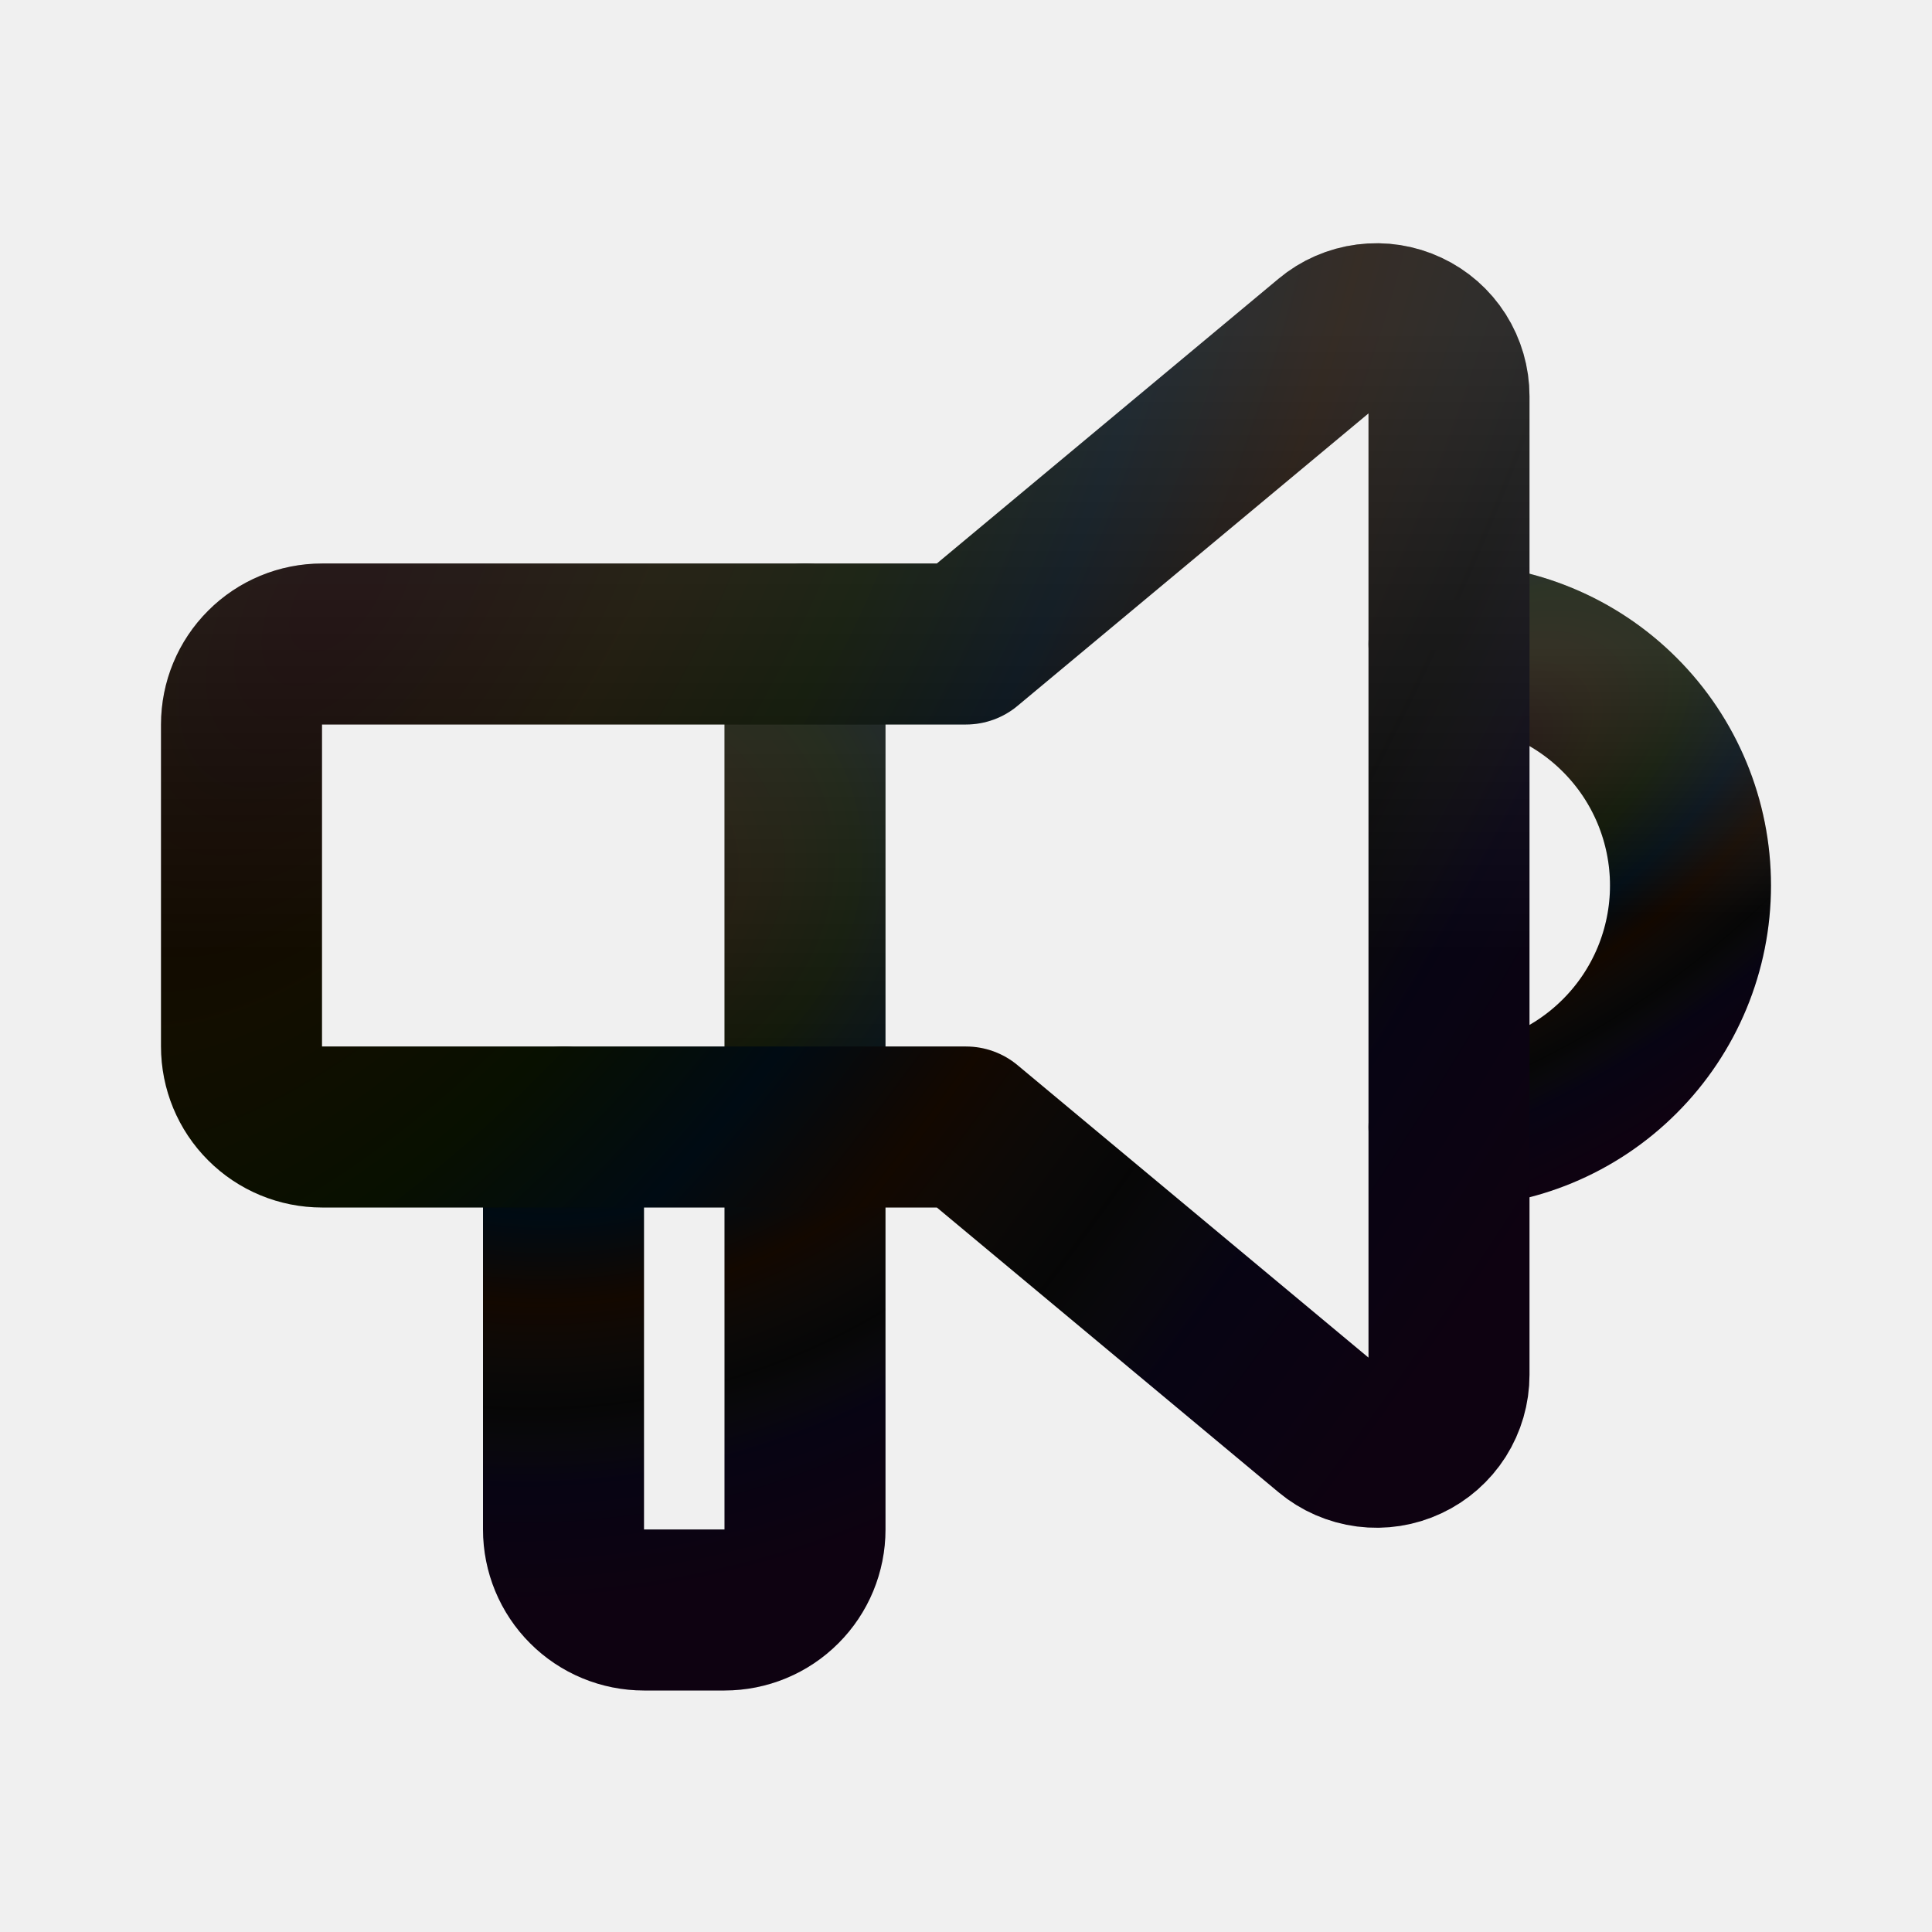
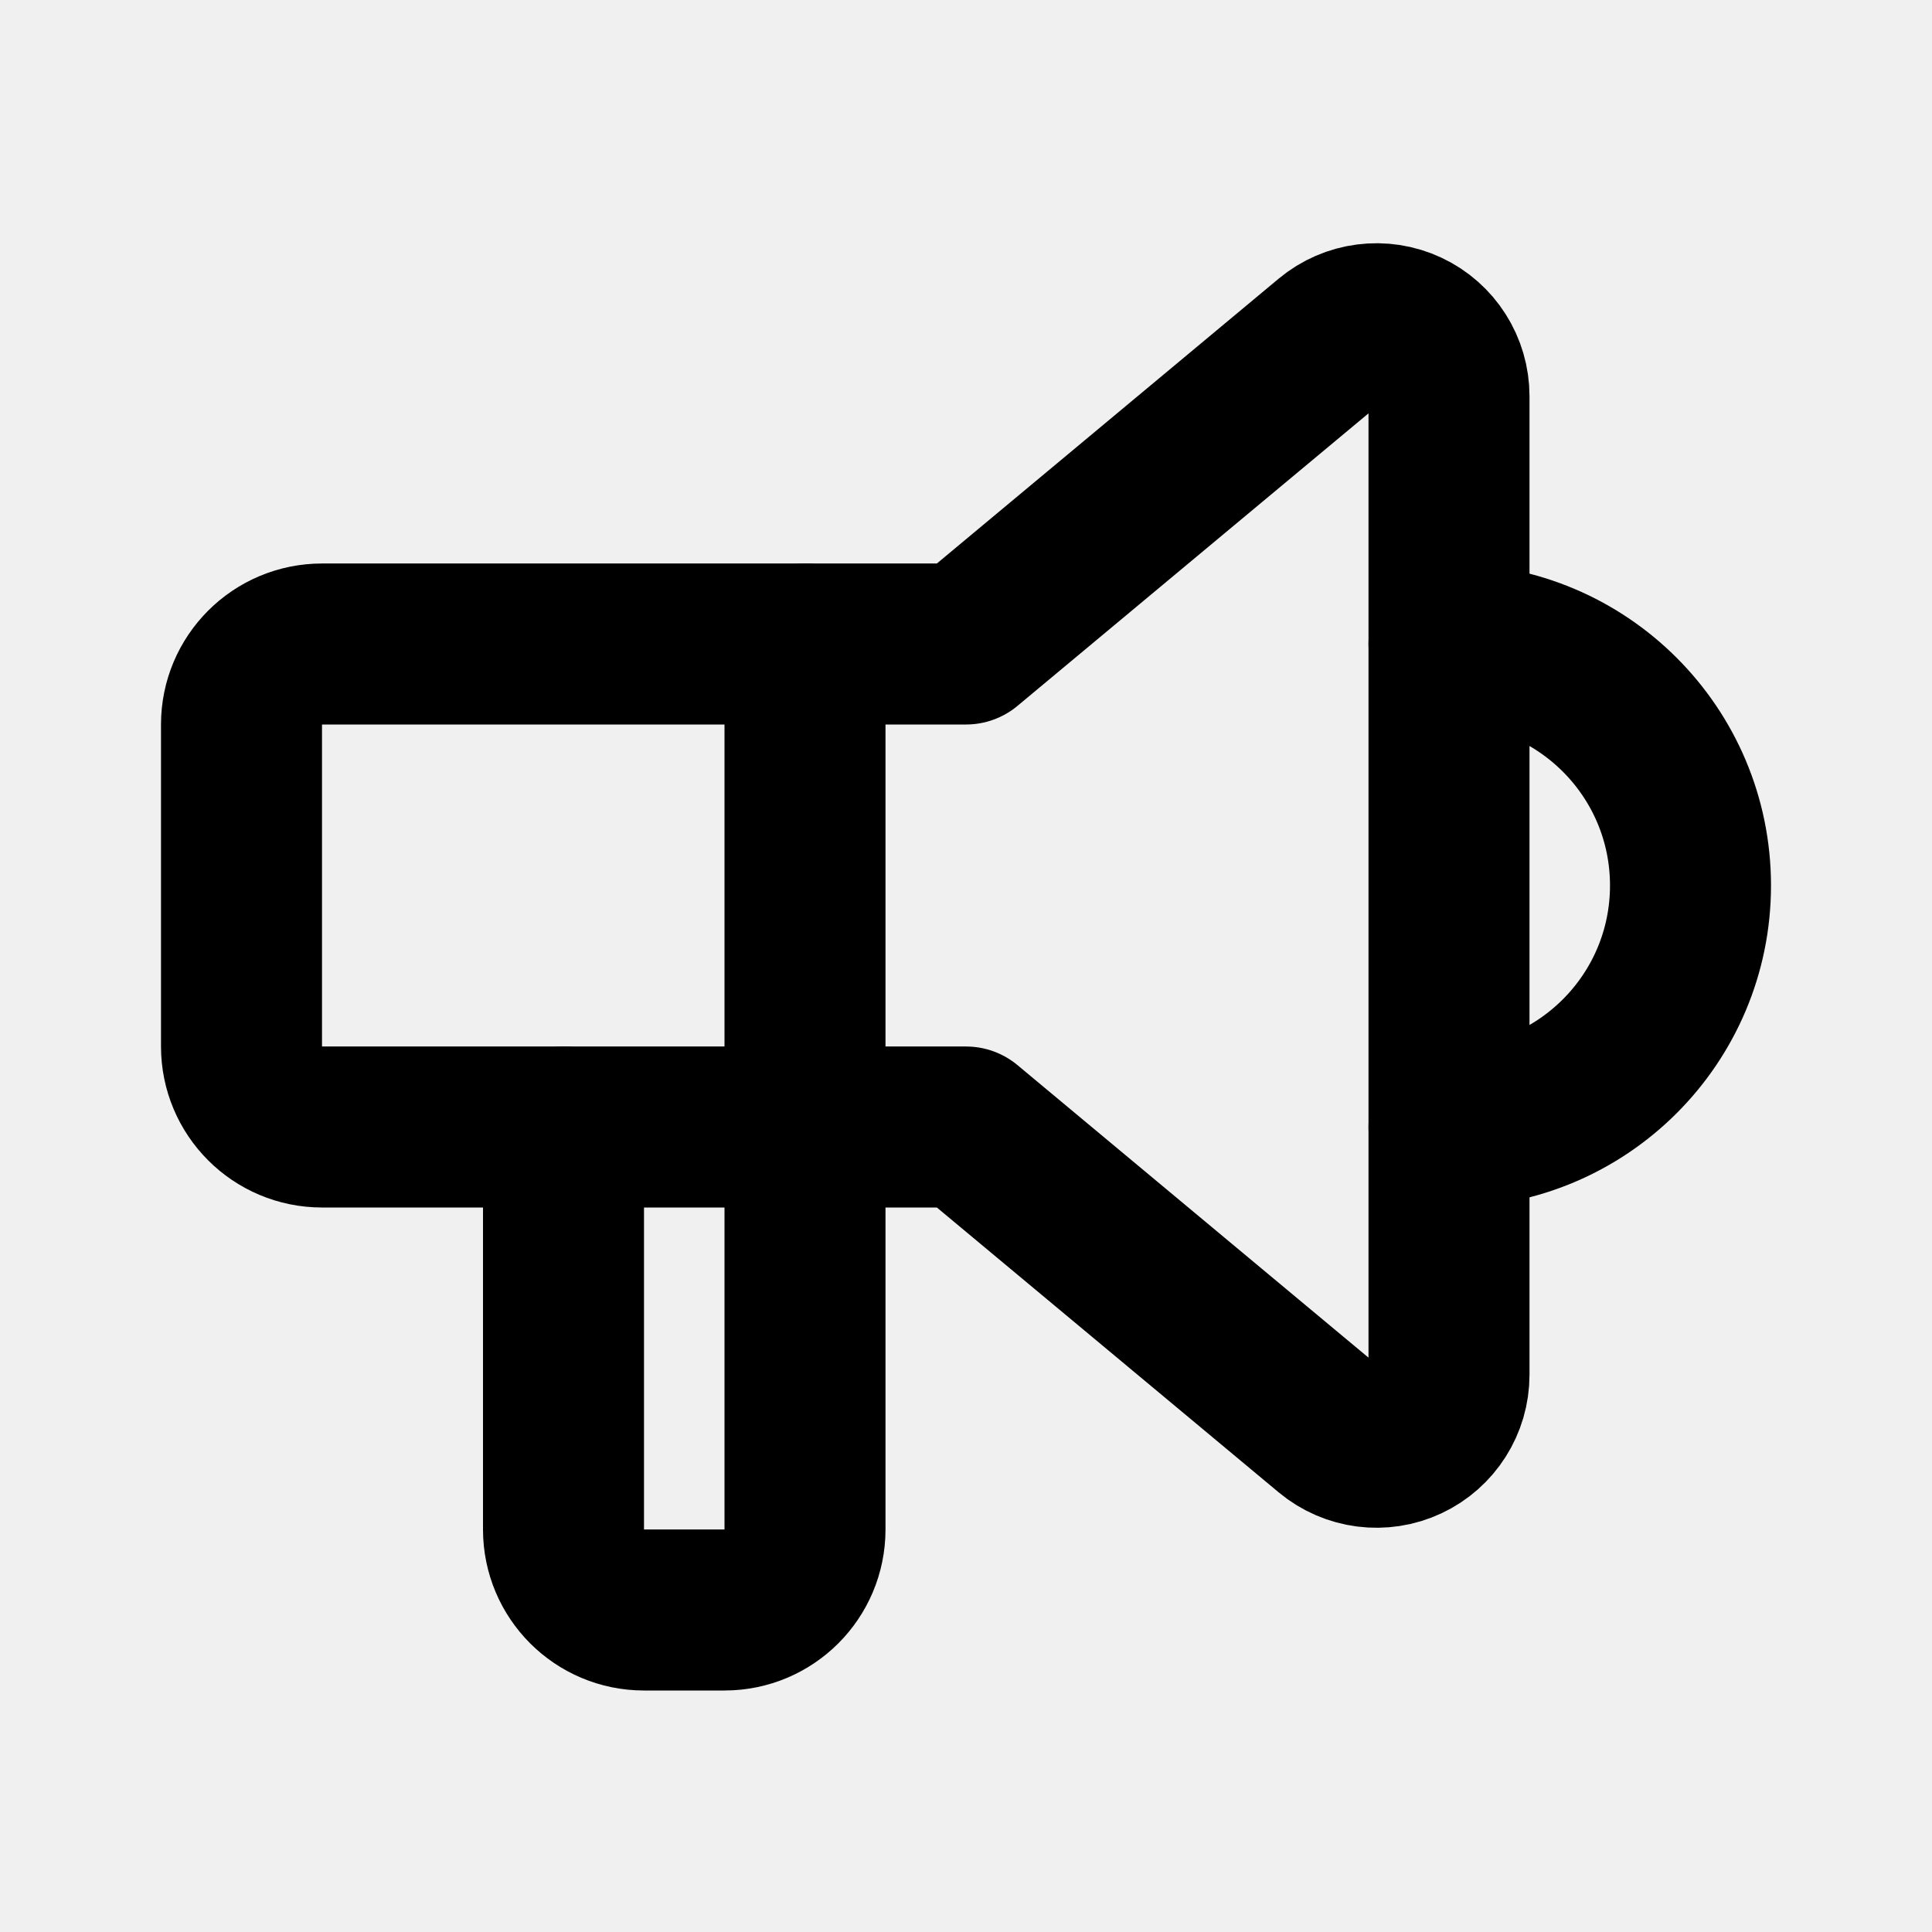
- <svg xmlns="http://www.w3.org/2000/svg" width="24" height="24" viewBox="0 0 24 24" fill="none">
-   <g clip-path="url(#clip0_4867_22527)">
-     <path d="M18 8C18.796 8 19.559 8.316 20.121 8.879C20.684 9.441 21 10.204 21 11C21 11.796 20.684 12.559 20.121 13.121C19.559 13.684 18.796 14 18 14" stroke="currentColor" stroke-width="2" stroke-linecap="round" stroke-linejoin="round" />
-     <path d="M18 8C18.796 8 19.559 8.316 20.121 8.879C20.684 9.441 21 10.204 21 11C21 11.796 20.684 12.559 20.121 13.121C19.559 13.684 18.796 14 18 14" stroke="url(#paint0_radial_4867_22527)" stroke-opacity="0.25" stroke-width="2" stroke-linecap="round" stroke-linejoin="round" />
-     <path d="M18 8C18.796 8 19.559 8.316 20.121 8.879C20.684 9.441 21 10.204 21 11C21 11.796 20.684 12.559 20.121 13.121C19.559 13.684 18.796 14 18 14" stroke="url(#paint1_linear_4867_22527)" stroke-opacity="0.15" stroke-width="2" stroke-linecap="round" stroke-linejoin="round" />
-     <path d="M10 8V19C10 19.265 9.895 19.52 9.707 19.707C9.52 19.895 9.265 20 9 20H8C7.735 20 7.48 19.895 7.293 19.707C7.105 19.52 7 19.265 7 19V14" stroke="currentColor" stroke-width="2" stroke-linecap="round" stroke-linejoin="round" />
-     <path d="M10 8V19C10 19.265 9.895 19.52 9.707 19.707C9.52 19.895 9.265 20 9 20H8C7.735 20 7.48 19.895 7.293 19.707C7.105 19.52 7 19.265 7 19V14" stroke="url(#paint2_radial_4867_22527)" stroke-opacity="0.25" stroke-width="2" stroke-linecap="round" stroke-linejoin="round" />
-     <path d="M10 8V19C10 19.265 9.895 19.52 9.707 19.707C9.52 19.895 9.265 20 9 20H8C7.735 20 7.48 19.895 7.293 19.707C7.105 19.52 7 19.265 7 19V14" stroke="url(#paint3_linear_4867_22527)" stroke-opacity="0.15" stroke-width="2" stroke-linecap="round" stroke-linejoin="round" />
-     <path d="M12 8L16.524 4.23C16.655 4.12 16.815 4.051 16.985 4.029C17.155 4.007 17.327 4.034 17.482 4.107C17.637 4.179 17.768 4.294 17.86 4.439C17.951 4.583 18 4.751 18 4.922V17.078C18 17.249 17.951 17.417 17.86 17.561C17.768 17.705 17.637 17.821 17.482 17.893C17.327 17.966 17.155 17.993 16.985 17.971C16.815 17.949 16.655 17.879 16.524 17.77L12 14H4C3.735 14 3.48 13.895 3.293 13.707C3.105 13.52 3 13.265 3 13V9C3 8.735 3.105 8.48 3.293 8.293C3.48 8.105 3.735 8 4 8H12" stroke="currentColor" stroke-width="2" stroke-linecap="round" stroke-linejoin="round" />
-     <path d="M12 8L16.524 4.23C16.655 4.12 16.815 4.051 16.985 4.029C17.155 4.007 17.327 4.034 17.482 4.107C17.637 4.179 17.768 4.294 17.86 4.439C17.951 4.583 18 4.751 18 4.922V17.078C18 17.249 17.951 17.417 17.86 17.561C17.768 17.705 17.637 17.821 17.482 17.893C17.327 17.966 17.155 17.993 16.985 17.971C16.815 17.949 16.655 17.879 16.524 17.77L12 14H4C3.735 14 3.48 13.895 3.293 13.707C3.105 13.52 3 13.265 3 13V9C3 8.735 3.105 8.48 3.293 8.293C3.48 8.105 3.735 8 4 8H12" stroke="url(#paint4_radial_4867_22527)" stroke-opacity="0.25" stroke-width="2" stroke-linecap="round" stroke-linejoin="round" />
-     <path d="M12 8L16.524 4.23C16.655 4.12 16.815 4.051 16.985 4.029C17.155 4.007 17.327 4.034 17.482 4.107C17.637 4.179 17.768 4.294 17.86 4.439C17.951 4.583 18 4.751 18 4.922V17.078C18 17.249 17.951 17.417 17.86 17.561C17.768 17.705 17.637 17.821 17.482 17.893C17.327 17.966 17.155 17.993 16.985 17.971C16.815 17.949 16.655 17.879 16.524 17.77L12 14H4C3.735 14 3.48 13.895 3.293 13.707C3.105 13.52 3 13.265 3 13V9C3 8.735 3.105 8.48 3.293 8.293C3.48 8.105 3.735 8 4 8H12" stroke="url(#paint5_linear_4867_22527)" stroke-opacity="0.15" stroke-width="2" stroke-linecap="round" stroke-linejoin="round" />
+ <svg xmlns="http://www.w3.org/2000/svg" width="24" height="24" fill="none" viewBox="0 0 24 24">
+   <g stroke="currentColor" stroke-linecap="round" stroke-linejoin="round" stroke-width="2">
+     <path d="M18 8a3 3 0 0 1 0 6M10 8v11a1 1 0 0 1-1 1H8a1 1 0 0 1-1-1v-5" />
+     <path d="m12 8 4.524-3.77A.9.9 0 0 1 18 4.922v12.156a.9.9 0 0 1-1.476.692L12 14H4a1 1 0 0 1-1-1V9a1 1 0 0 1 1-1h8" />
  </g>
-   <defs>
-     <radialGradient id="paint0_radial_4867_22527" cx="0" cy="0" r="1" gradientUnits="userSpaceOnUse" gradientTransform="translate(18.2208 9.45144) rotate(57.3781) scale(5.00261 8.966)">
-       <stop offset="0.026" stop-color="#E02020" stop-opacity="0.3" />
-       <stop offset="0.197" stop-color="#F7B500" stop-opacity="0.3" />
-       <stop offset="0.338" stop-color="#6DD400" stop-opacity="0.3" />
-       <stop offset="0.471" stop-color="#0091FF" stop-opacity="0.3" />
-       <stop offset="0.591" stop-color="#FA6400" stop-opacity="0.3" />
-       <stop offset="0.736" stop-color="white" stop-opacity="0.1" />
-       <stop offset="0.84" stop-color="#6236FF" stop-opacity="0.3" />
-       <stop offset="1" stop-color="#B620E0" stop-opacity="0.3" />
-     </radialGradient>
-     <linearGradient id="paint1_linear_4867_22527" x1="19.5" y1="8" x2="19.5" y2="11.375" gradientUnits="userSpaceOnUse">
-       <stop stop-color="white" />
-       <stop offset="1" stop-color="white" stop-opacity="0" />
-     </linearGradient>
-     <radialGradient id="paint2_radial_4867_22527" cx="0" cy="0" r="1" gradientUnits="userSpaceOnUse" gradientTransform="translate(7.22083 10.9029) rotate(72.2536) scale(8.84789 10.1388)">
-       <stop offset="0.026" stop-color="#E02020" stop-opacity="0.3" />
-       <stop offset="0.197" stop-color="#F7B500" stop-opacity="0.3" />
-       <stop offset="0.338" stop-color="#6DD400" stop-opacity="0.3" />
-       <stop offset="0.471" stop-color="#0091FF" stop-opacity="0.3" />
-       <stop offset="0.591" stop-color="#FA6400" stop-opacity="0.3" />
-       <stop offset="0.736" stop-color="white" stop-opacity="0.1" />
-       <stop offset="0.84" stop-color="#6236FF" stop-opacity="0.3" />
-       <stop offset="1" stop-color="#B620E0" stop-opacity="0.3" />
-     </radialGradient>
-     <linearGradient id="paint3_linear_4867_22527" x1="8.5" y1="8" x2="8.5" y2="14.75" gradientUnits="userSpaceOnUse">
-       <stop stop-color="white" />
-       <stop offset="1" stop-color="white" stop-opacity="0" />
-     </linearGradient>
-     <radialGradient id="paint4_radial_4867_22527" cx="0" cy="0" r="1" gradientUnits="userSpaceOnUse" gradientTransform="translate(4.10417 7.39775) rotate(36.0114) scale(16.67 31.2945)">
-       <stop offset="0.026" stop-color="#E02020" stop-opacity="0.3" />
-       <stop offset="0.197" stop-color="#F7B500" stop-opacity="0.3" />
-       <stop offset="0.338" stop-color="#6DD400" stop-opacity="0.3" />
-       <stop offset="0.471" stop-color="#0091FF" stop-opacity="0.3" />
-       <stop offset="0.591" stop-color="#FA6400" stop-opacity="0.3" />
-       <stop offset="0.736" stop-color="white" stop-opacity="0.1" />
-       <stop offset="0.84" stop-color="#6236FF" stop-opacity="0.3" />
-       <stop offset="1" stop-color="#B620E0" stop-opacity="0.3" />
-     </radialGradient>
-     <linearGradient id="paint5_linear_4867_22527" x1="10.5" y1="4.021" x2="10.5" y2="11.872" gradientUnits="userSpaceOnUse">
-       <stop stop-color="white" />
-       <stop offset="1" stop-color="white" stop-opacity="0" />
-     </linearGradient>
-     <clipPath id="clip0_4867_22527">
-       <rect width="24" height="24" fill="white" />
-     </clipPath>
-   </defs>
</svg>
